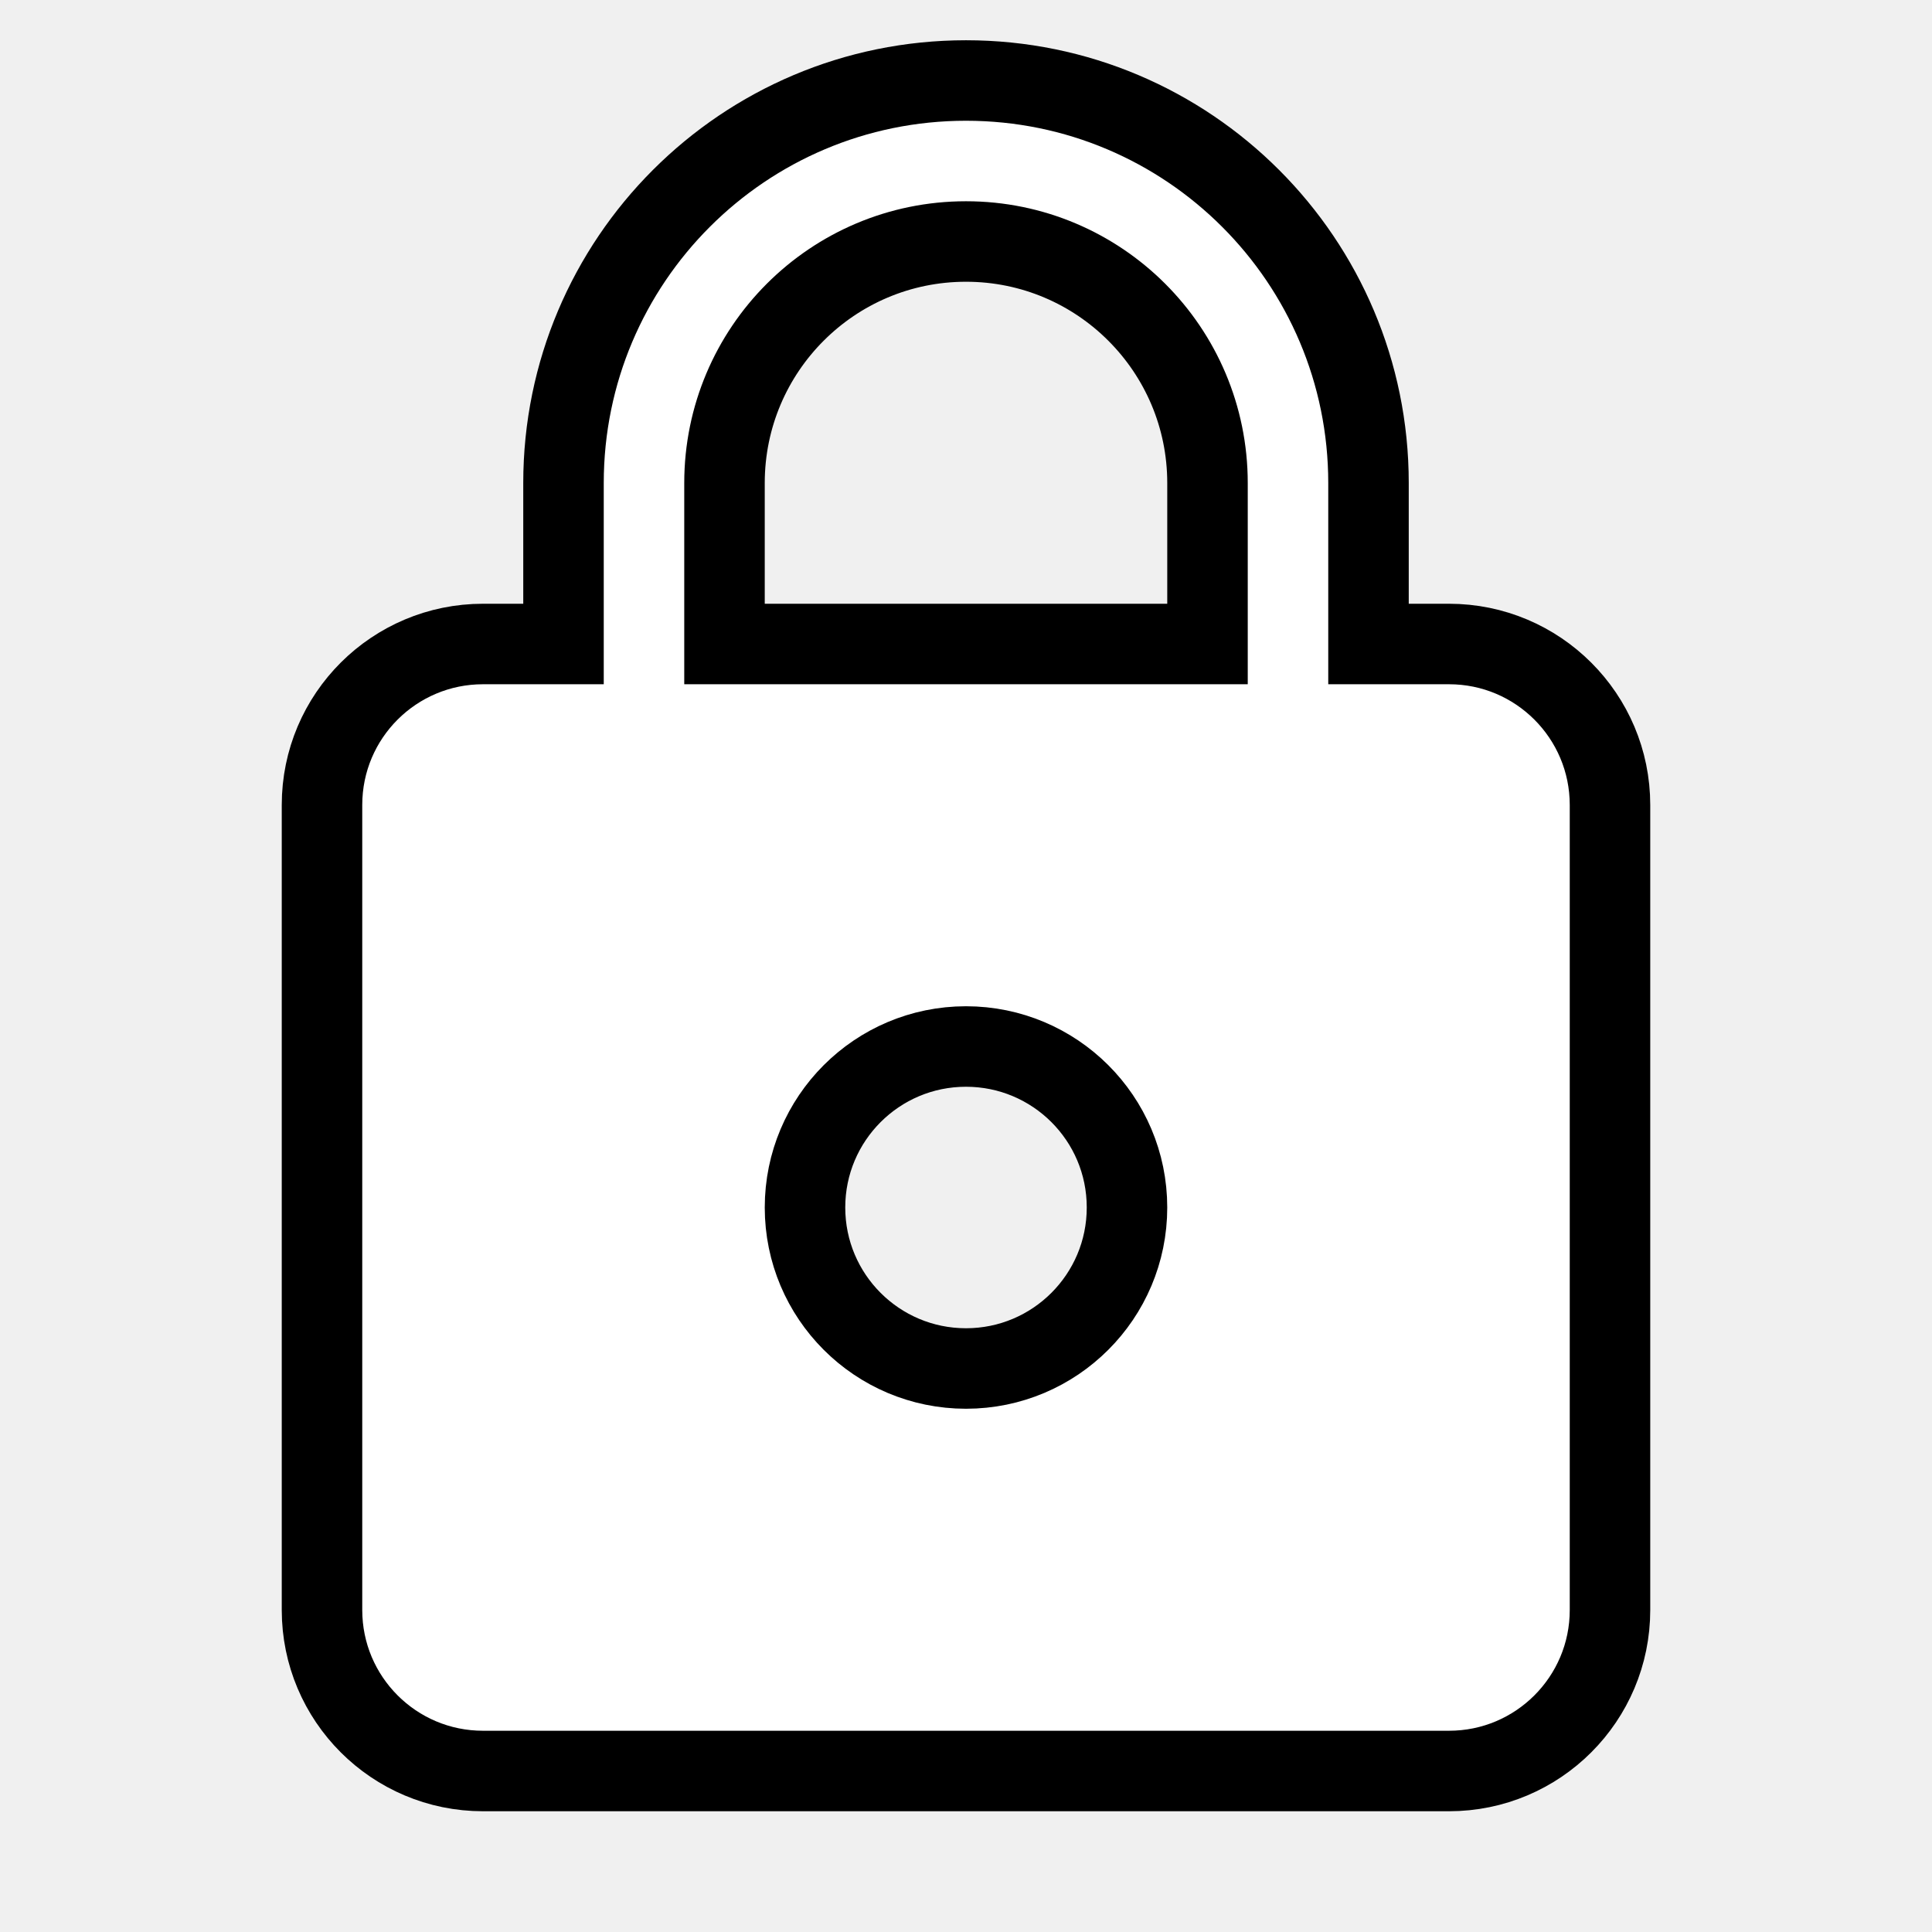
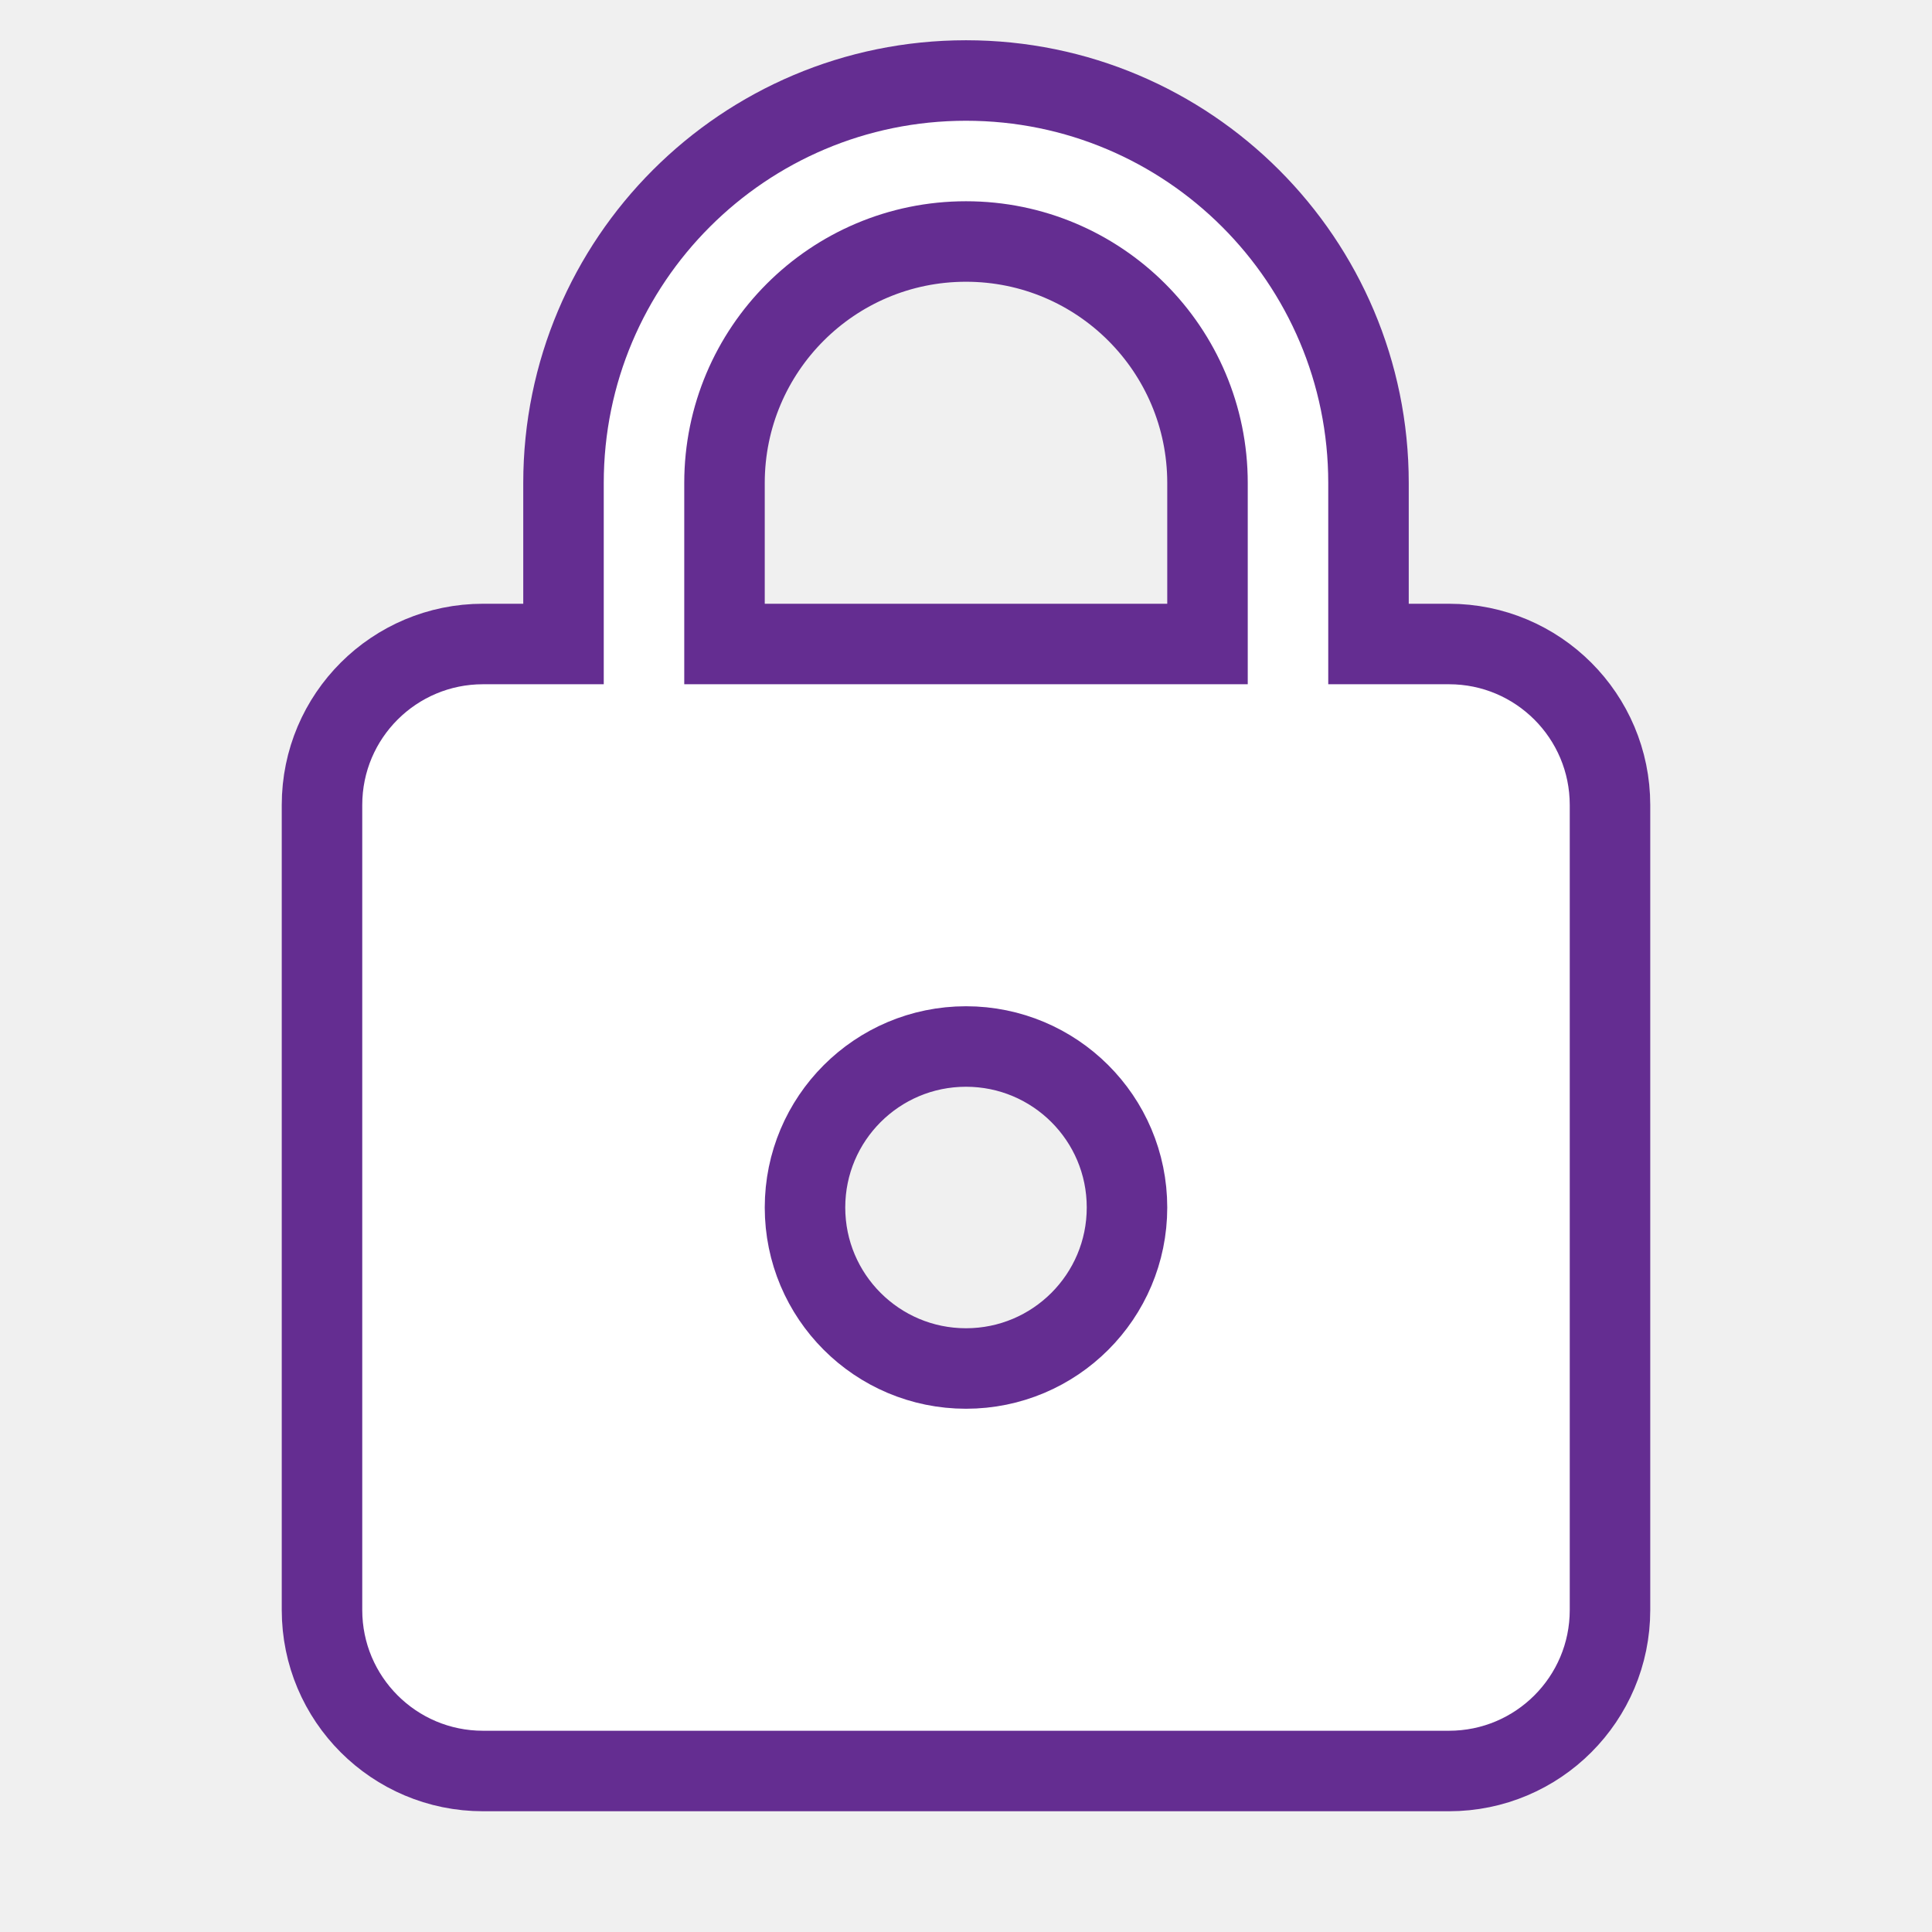
- <svg xmlns="http://www.w3.org/2000/svg" version="1.1" fill="#FFF" stroke="#000" width="24" height="24" viewBox="0 0 24 24">
+ <svg xmlns="http://www.w3.org/2000/svg" version="1.1" fill="#FFF" stroke="#642D91" width="24" height="24" viewBox="0 0 24 24">
  <path d="M12,17A2,2 0 0,0 14,15C14,13.89 13.1,13 12,13A2,2 0 0,0 10,15A2,2 0 0,0 12,17M18,8A2,2 0 0,1 20,10V20A2,2 0 0,1 18,22H6A2,2 0 0,1 4,20V10C4,8.89 4.9,8 6,8H7V6A5,5 0 0,1 12,1A5,5 0 0,1 17,6V8H18M12,3A3,3 0 0,0 9,6V8H15V6A3,3 0 0,0 12,3Z" />
</svg>
